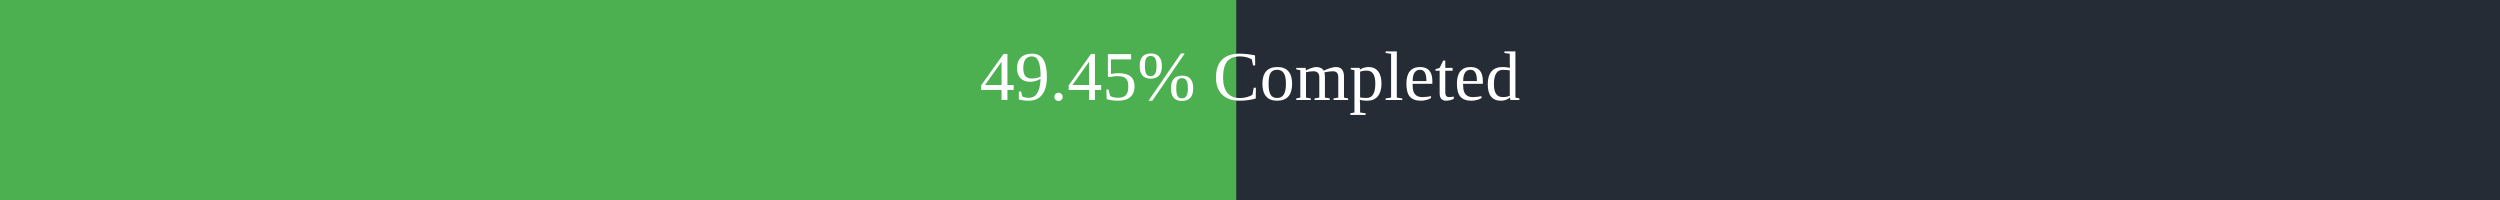
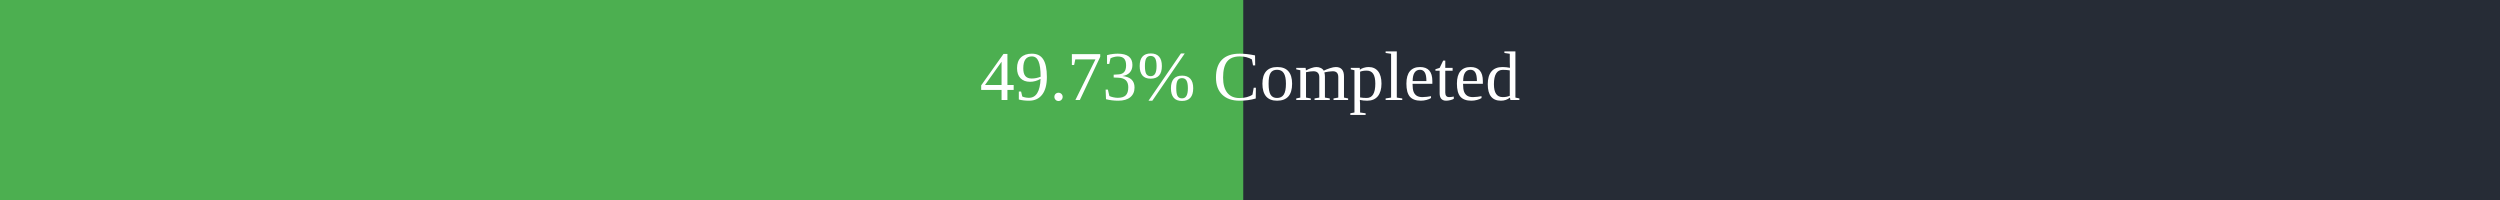
<svg xmlns="http://www.w3.org/2000/svg" width="500" height="40">
  <rect x="0" y="0" width="500" height="40" fill="#262C36" />
-   <rect x="0" y="0" width="247.25" height="40" fill="#4caf50" />
+   <rect x="0" y="0" width="248.65" height="40" fill="#4caf50" />
  <text x="250" y="20" text-anchor="middle" alignment-baseline="middle" font-size="14" fill="white">
-         49.45% Completed
+         49.73% Completed
      </text>
</svg>
